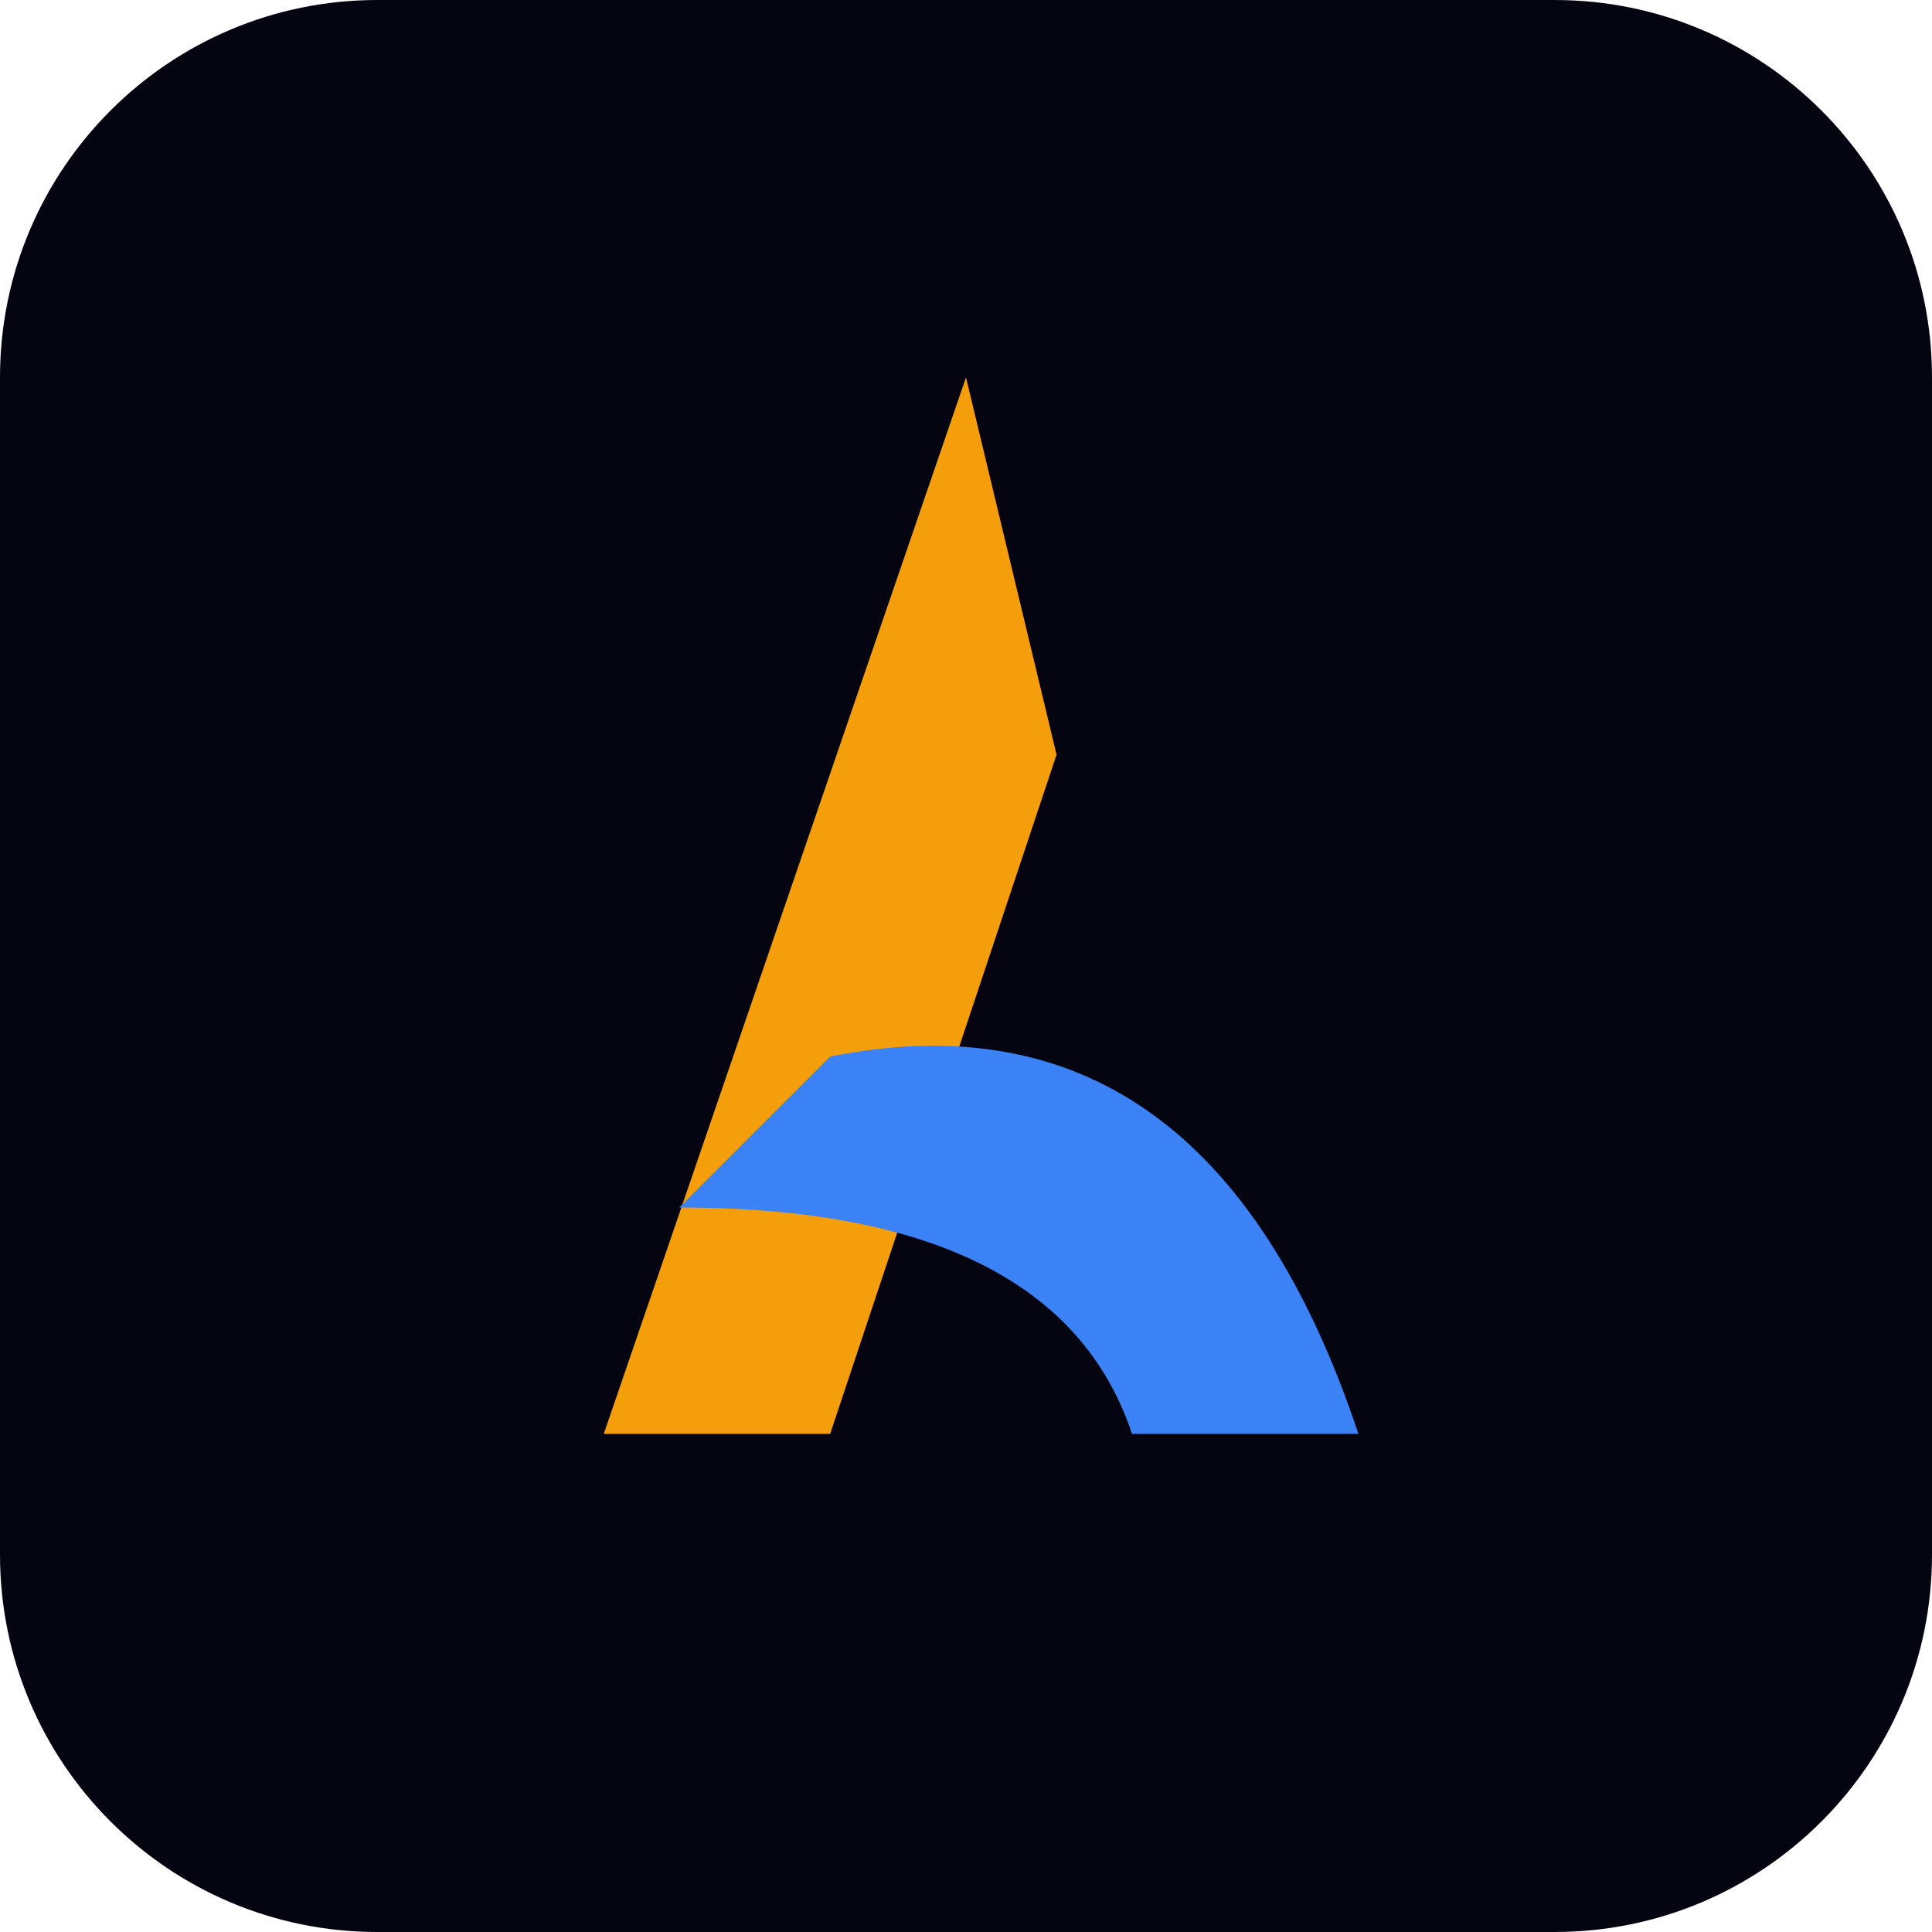
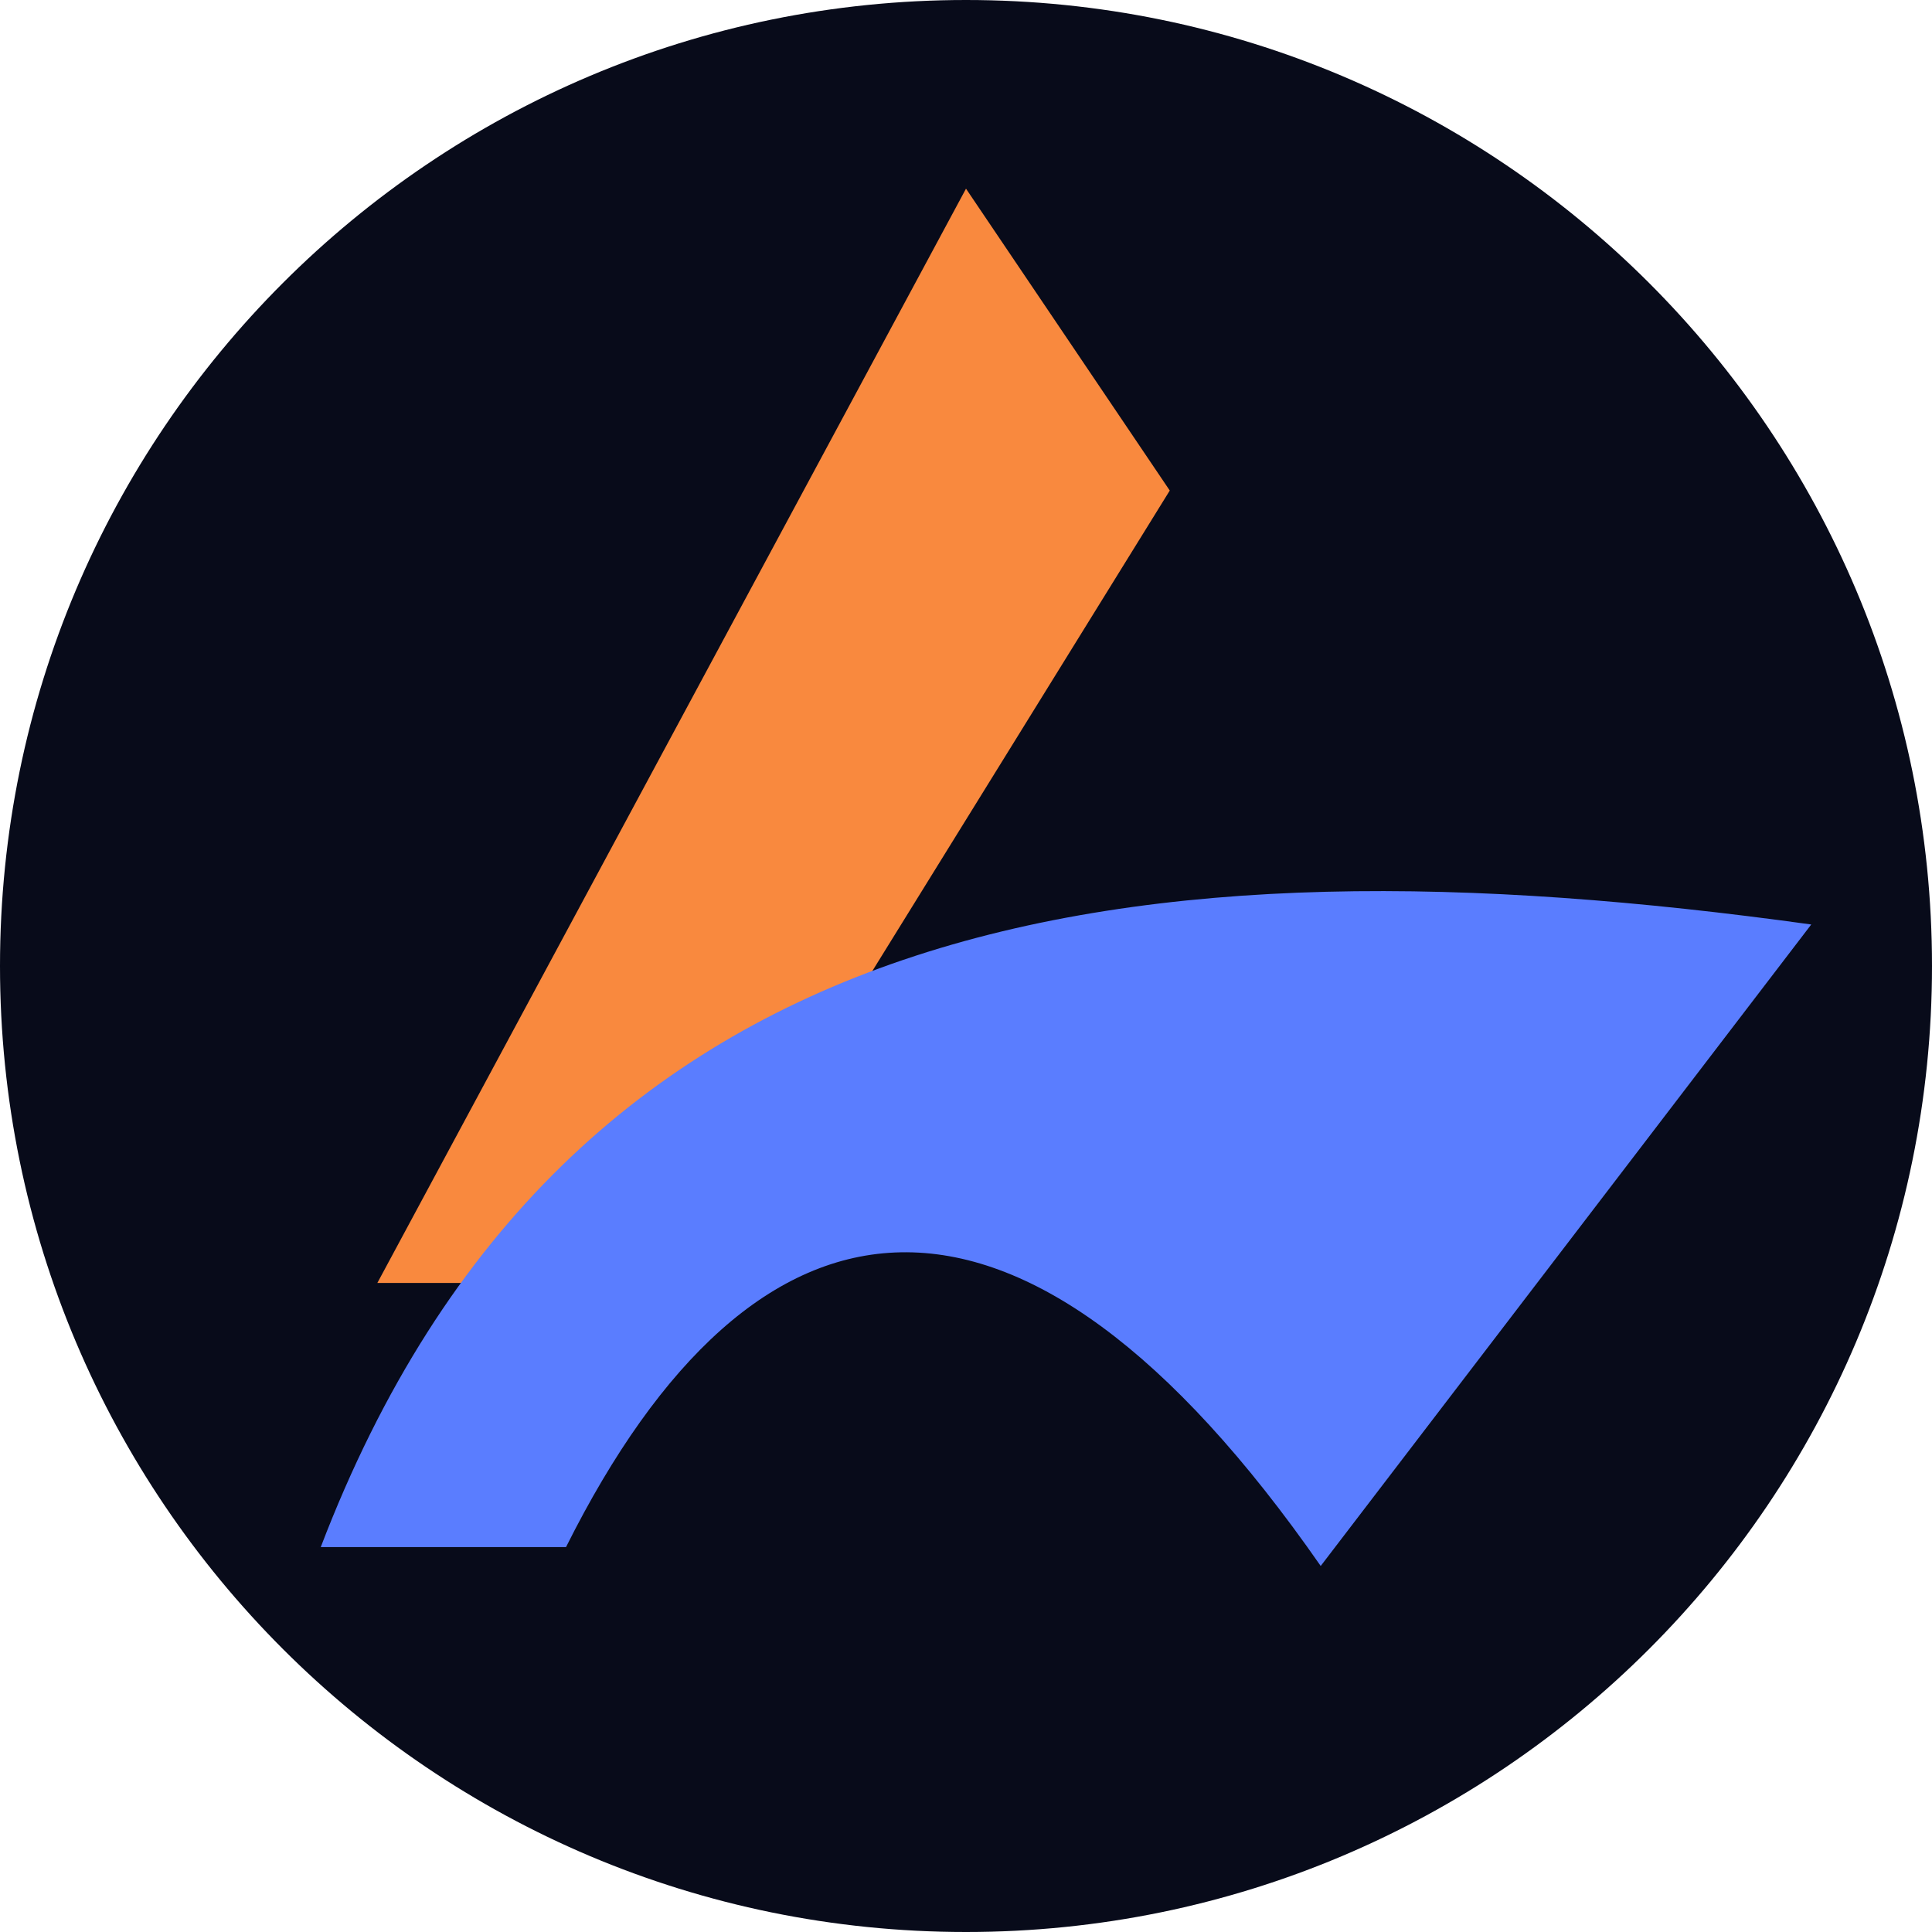
- <svg xmlns="http://www.w3.org/2000/svg" width="512" height="512" viewBox="0 0 512 512" fill="none">
-   <rect width="512" height="512" rx="100" fill="#050511" />
-   <path d="M256 100 L160 380 L220 380 L280 200 Z" fill="#f59e0b" />
-   <path d="M220 280 Q320 260 360 380 L300 380 Q280 320 180 320 Z" fill="#3b82f6" />
+ <svg xmlns="http://www.w3.org/2000/svg" width="512" height="512" viewBox="0 0 512 512">
+   <circle cx="256" cy="256" r="256" fill="#080B1A" />
+   <path d="M256 50 L100 340 L180 340 L310 130 Z" fill="#F9893E" />
+   <path d="M85 410 C 150 240, 300 220, 480 245 L 350 415 C 270 300, 200 310, 150 410 Z" fill="#5A7DFF" />
</svg>
